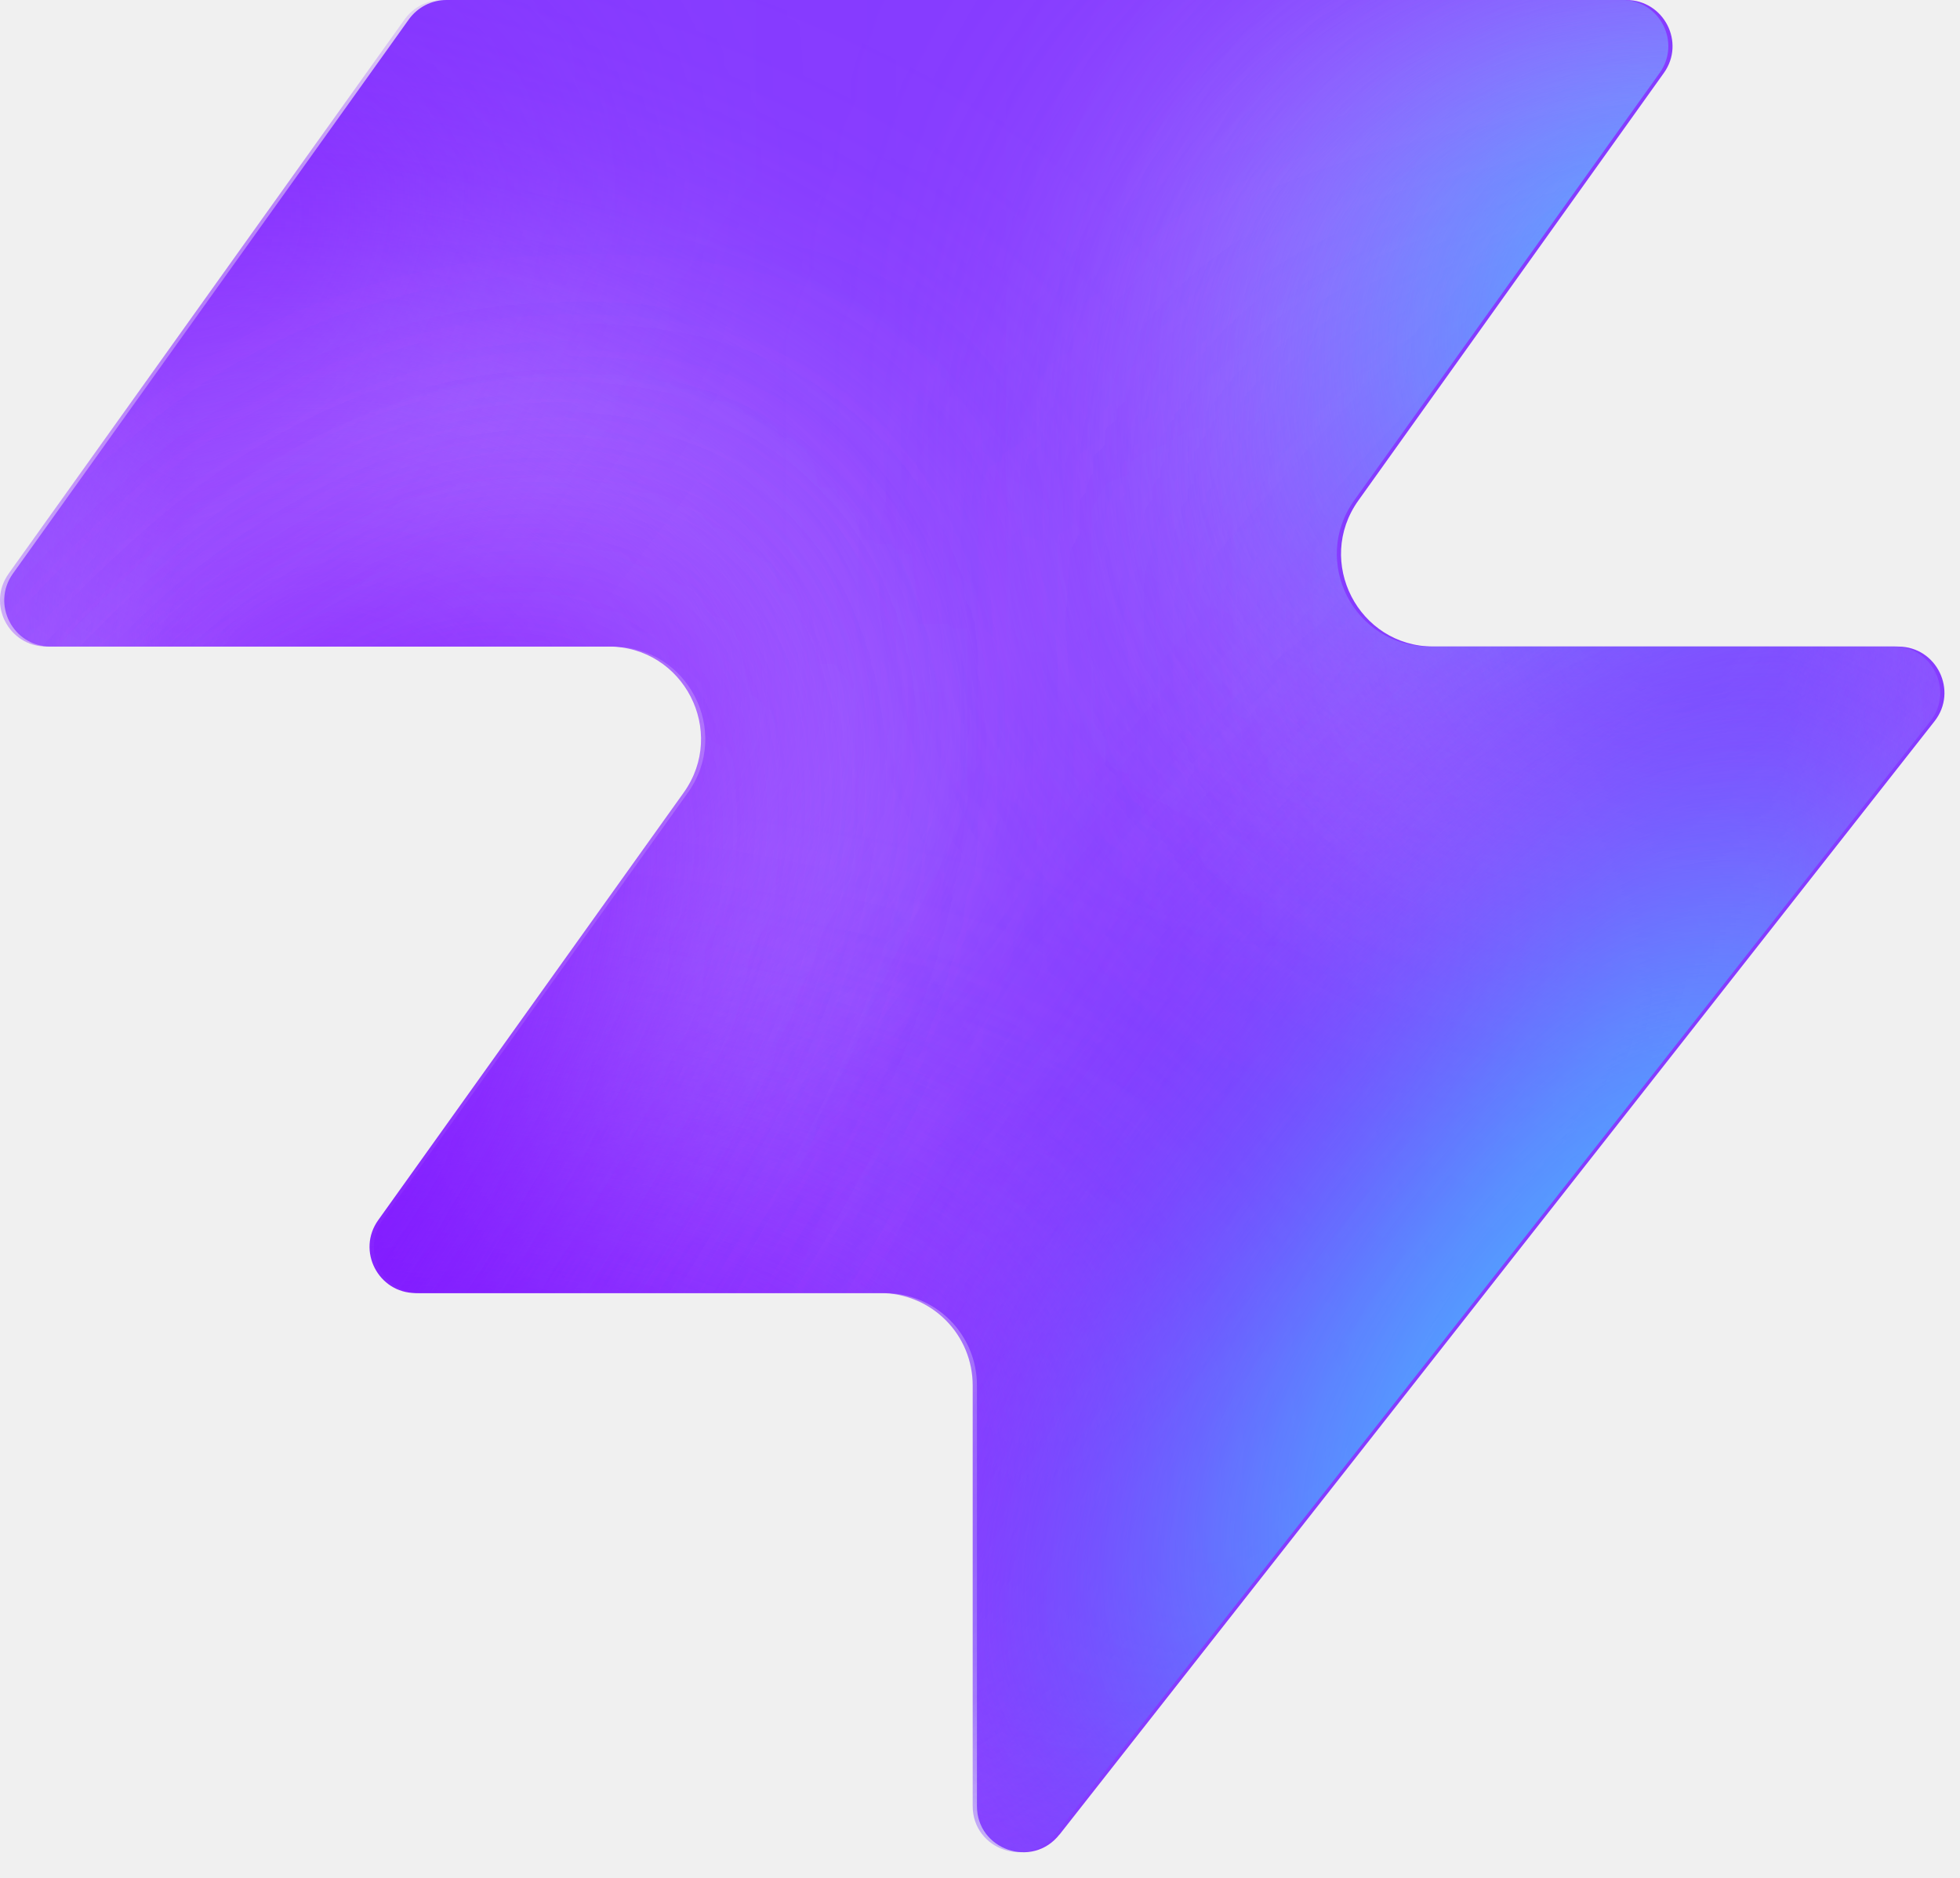
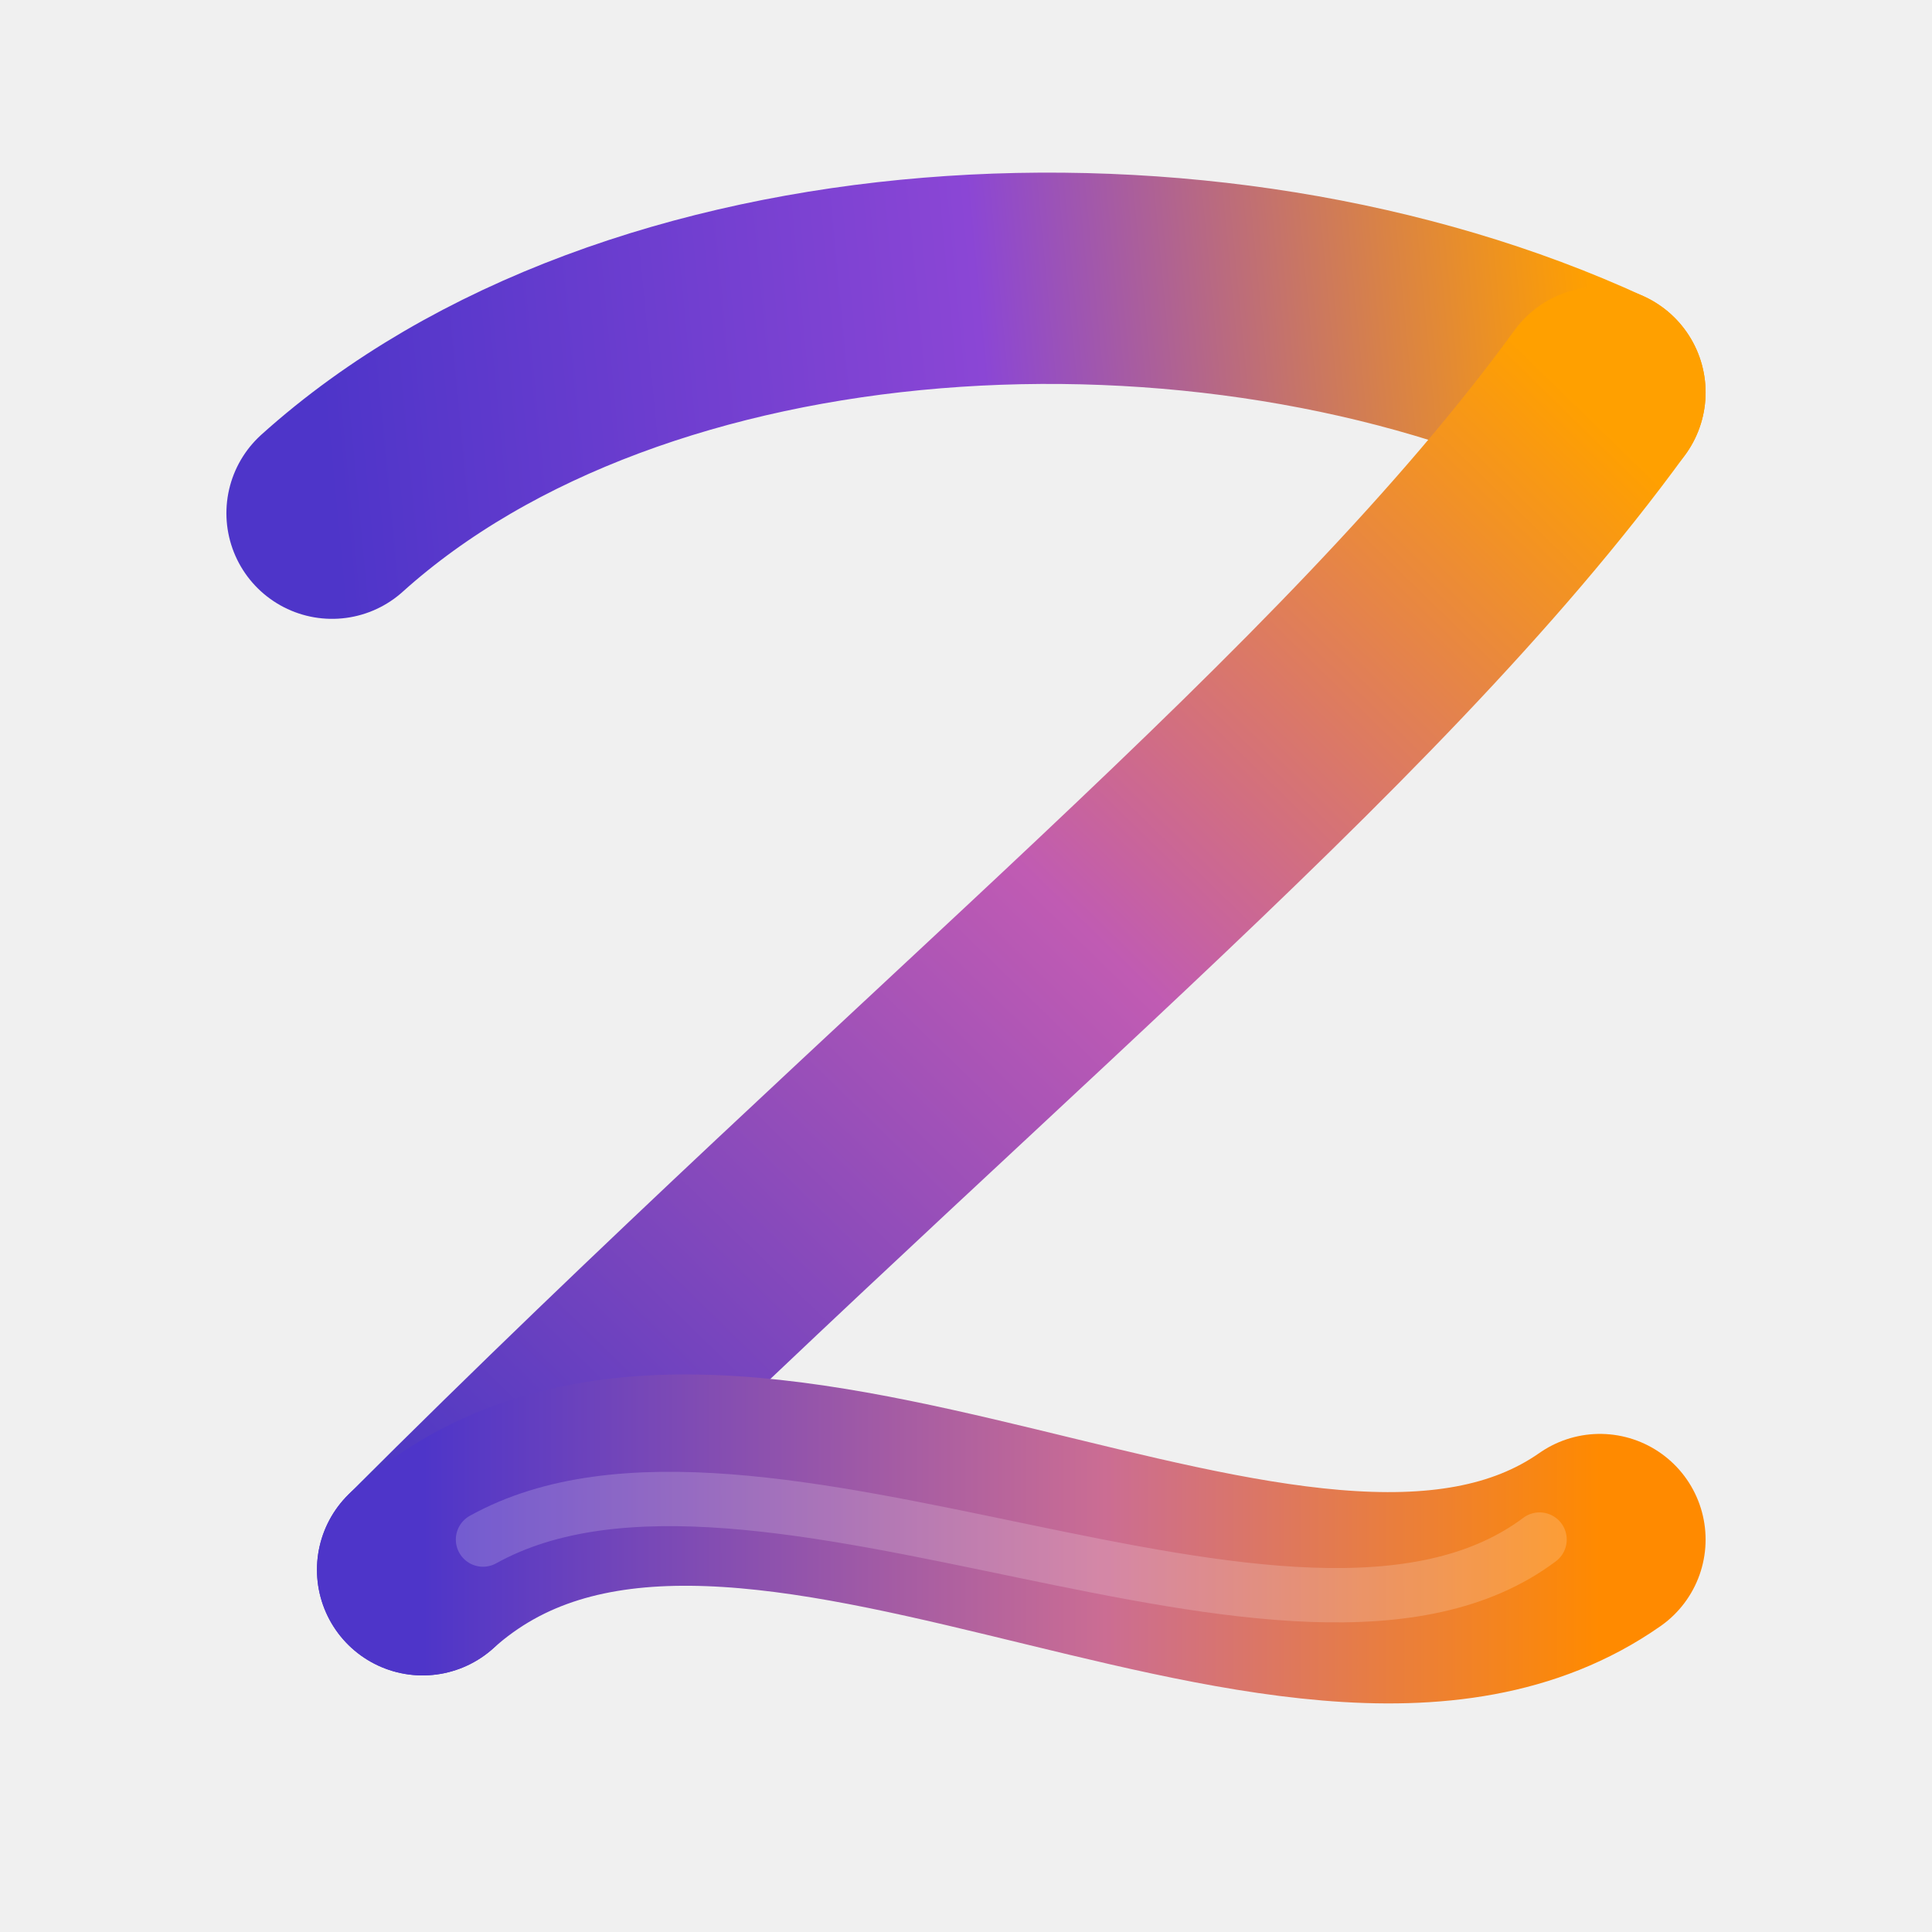
- <svg xmlns="http://www.w3.org/2000/svg" width="48" height="46" fill="none" viewBox="0 0 48 46">
-   <path fill="#863bff" d="M25.946 44.938c-.664.845-2.021.375-2.021-.698V33.937a2.26 2.26 0 0 0-2.262-2.262H10.287c-.92 0-1.456-1.04-.92-1.788l7.48-10.471c1.07-1.497 0-3.578-1.842-3.578H1.237c-.92 0-1.456-1.04-.92-1.788L10.013.474c.214-.297.556-.474.92-.474h28.894c.92 0 1.456 1.04.92 1.788l-7.48 10.471c-1.07 1.498 0 3.579 1.842 3.579h11.377c.943 0 1.473 1.088.89 1.83L25.947 44.94z" style="fill:#863bff;fill:color(display-p3 .525 .23 1);fill-opacity:1" />
-   <mask id="a" width="48" height="46" x="0" y="0" maskUnits="userSpaceOnUse" style="mask-type:alpha">
-     <path fill="#000" d="M25.842 44.938c-.664.844-2.021.375-2.021-.698V33.937a2.26 2.26 0 0 0-2.262-2.262H10.183c-.92 0-1.456-1.04-.92-1.788l7.48-10.471c1.07-1.498 0-3.579-1.842-3.579H1.133c-.92 0-1.456-1.04-.92-1.787L9.91.473c.214-.297.556-.474.92-.474h28.894c.92 0 1.456 1.04.92 1.788l-7.48 10.471c-1.07 1.498 0 3.578 1.842 3.578h11.377c.943 0 1.473 1.088.89 1.832L25.843 44.94z" style="fill:#000;fill-opacity:1" />
-   </mask>
-   <g mask="url(#a)">
-     <g filter="url(#b)">
-       <ellipse cx="5.508" cy="14.704" fill="#ede6ff" rx="5.508" ry="14.704" style="fill:#ede6ff;fill:color(display-p3 .927 .903 1);fill-opacity:1" transform="matrix(.00324 1 1 -.00324 -4.47 31.516)" />
-     </g>
-     <g filter="url(#c)">
-       <ellipse cx="10.399" cy="29.851" fill="#ede6ff" rx="10.399" ry="29.851" style="fill:#ede6ff;fill:color(display-p3 .927 .903 1);fill-opacity:1" transform="matrix(.00324 1 1 -.00324 -39.328 7.883)" />
-     </g>
-     <g filter="url(#d)">
-       <ellipse cx="5.508" cy="30.487" fill="#7e14ff" rx="5.508" ry="30.487" style="fill:#7e14ff;fill:color(display-p3 .492 .077 1);fill-opacity:1" transform="rotate(89.814 -25.913 -14.639)scale(1 -1)" />
-     </g>
-     <g filter="url(#e)">
-       <ellipse cx="5.508" cy="30.599" fill="#7e14ff" rx="5.508" ry="30.599" style="fill:#7e14ff;fill:color(display-p3 .492 .077 1);fill-opacity:1" transform="rotate(89.814 -32.644 -3.334)scale(1 -1)" />
-     </g>
-     <g filter="url(#f)">
-       <ellipse cx="5.508" cy="30.599" fill="#7e14ff" rx="5.508" ry="30.599" style="fill:#7e14ff;fill:color(display-p3 .492 .077 1);fill-opacity:1" transform="matrix(.00324 1 1 -.00324 -34.34 30.47)" />
-     </g>
-     <g filter="url(#g)">
-       <ellipse cx="14.072" cy="22.078" fill="#ede6ff" rx="14.072" ry="22.078" style="fill:#ede6ff;fill:color(display-p3 .927 .903 1);fill-opacity:1" transform="rotate(93.35 24.506 48.493)scale(-1 1)" />
-     </g>
-     <g filter="url(#h)">
-       <ellipse cx="3.47" cy="21.501" fill="#7e14ff" rx="3.47" ry="21.501" style="fill:#7e14ff;fill:color(display-p3 .492 .077 1);fill-opacity:1" transform="rotate(89.009 28.708 47.59)scale(-1 1)" />
-     </g>
-     <g filter="url(#i)">
-       <ellipse cx="3.47" cy="21.501" fill="#7e14ff" rx="3.47" ry="21.501" style="fill:#7e14ff;fill:color(display-p3 .492 .077 1);fill-opacity:1" transform="rotate(89.009 28.708 47.59)scale(-1 1)" />
-     </g>
-     <g filter="url(#j)">
-       <ellipse cx=".387" cy="8.972" fill="#7e14ff" rx="4.407" ry="29.108" style="fill:#7e14ff;fill:color(display-p3 .492 .077 1);fill-opacity:1" transform="rotate(39.51 .387 8.972)" />
-     </g>
-     <g filter="url(#k)">
-       <ellipse cx="47.523" cy="-6.092" fill="#7e14ff" rx="4.407" ry="29.108" style="fill:#7e14ff;fill:color(display-p3 .492 .077 1);fill-opacity:1" transform="rotate(37.892 47.523 -6.092)" />
-     </g>
-     <g filter="url(#l)">
-       <ellipse cx="41.412" cy="6.333" fill="#47bfff" rx="5.971" ry="9.665" style="fill:#47bfff;fill:color(display-p3 .28 .748 1);fill-opacity:1" transform="rotate(37.892 41.412 6.333)" />
-     </g>
-     <g filter="url(#m)">
-       <ellipse cx="-1.879" cy="38.332" fill="#7e14ff" rx="4.407" ry="29.108" style="fill:#7e14ff;fill:color(display-p3 .492 .077 1);fill-opacity:1" transform="rotate(37.892 -1.88 38.332)" />
-     </g>
-     <g filter="url(#n)">
-       <ellipse cx="-1.879" cy="38.332" fill="#7e14ff" rx="4.407" ry="29.108" style="fill:#7e14ff;fill:color(display-p3 .492 .077 1);fill-opacity:1" transform="rotate(37.892 -1.88 38.332)" />
-     </g>
-     <g filter="url(#o)">
-       <ellipse cx="35.651" cy="29.907" fill="#7e14ff" rx="4.407" ry="29.108" style="fill:#7e14ff;fill:color(display-p3 .492 .077 1);fill-opacity:1" transform="rotate(37.892 35.651 29.907)" />
-     </g>
-     <g filter="url(#p)">
-       <ellipse cx="38.418" cy="32.4" fill="#47bfff" rx="5.971" ry="15.297" style="fill:#47bfff;fill:color(display-p3 .28 .748 1);fill-opacity:1" transform="rotate(37.892 38.418 32.4)" />
-     </g>
-   </g>
+ <svg xmlns="http://www.w3.org/2000/svg" viewBox="0 0 64 64" role="img" aria-label="Z favicon">
  <defs>
-     <filter id="b" width="60.045" height="41.654" x="-19.77" y="16.149" color-interpolation-filters="sRGB" filterUnits="userSpaceOnUse">
-       <feFlood flood-opacity="0" result="BackgroundImageFix" />
-       <feBlend in="SourceGraphic" in2="BackgroundImageFix" result="shape" />
-       <feGaussianBlur result="effect1_foregroundBlur_2002_17158" stdDeviation="7.659" />
-     </filter>
-     <filter id="c" width="90.34" height="51.437" x="-54.613" y="-7.533" color-interpolation-filters="sRGB" filterUnits="userSpaceOnUse">
-       <feFlood flood-opacity="0" result="BackgroundImageFix" />
-       <feBlend in="SourceGraphic" in2="BackgroundImageFix" result="shape" />
-       <feGaussianBlur result="effect1_foregroundBlur_2002_17158" stdDeviation="7.659" />
-     </filter>
-     <filter id="d" width="79.355" height="29.4" x="-49.64" y="2.03" color-interpolation-filters="sRGB" filterUnits="userSpaceOnUse">
-       <feFlood flood-opacity="0" result="BackgroundImageFix" />
-       <feBlend in="SourceGraphic" in2="BackgroundImageFix" result="shape" />
-       <feGaussianBlur result="effect1_foregroundBlur_2002_17158" stdDeviation="4.596" />
-     </filter>
-     <filter id="e" width="79.579" height="29.4" x="-45.045" y="20.029" color-interpolation-filters="sRGB" filterUnits="userSpaceOnUse">
-       <feFlood flood-opacity="0" result="BackgroundImageFix" />
-       <feBlend in="SourceGraphic" in2="BackgroundImageFix" result="shape" />
-       <feGaussianBlur result="effect1_foregroundBlur_2002_17158" stdDeviation="4.596" />
-     </filter>
-     <filter id="f" width="79.579" height="29.4" x="-43.513" y="21.178" color-interpolation-filters="sRGB" filterUnits="userSpaceOnUse">
-       <feFlood flood-opacity="0" result="BackgroundImageFix" />
-       <feBlend in="SourceGraphic" in2="BackgroundImageFix" result="shape" />
-       <feGaussianBlur result="effect1_foregroundBlur_2002_17158" stdDeviation="4.596" />
-     </filter>
-     <filter id="g" width="74.749" height="58.852" x="15.756" y="-17.901" color-interpolation-filters="sRGB" filterUnits="userSpaceOnUse">
-       <feFlood flood-opacity="0" result="BackgroundImageFix" />
-       <feBlend in="SourceGraphic" in2="BackgroundImageFix" result="shape" />
-       <feGaussianBlur result="effect1_foregroundBlur_2002_17158" stdDeviation="7.659" />
-     </filter>
-     <filter id="h" width="61.377" height="25.362" x="23.548" y="2.284" color-interpolation-filters="sRGB" filterUnits="userSpaceOnUse">
-       <feFlood flood-opacity="0" result="BackgroundImageFix" />
-       <feBlend in="SourceGraphic" in2="BackgroundImageFix" result="shape" />
-       <feGaussianBlur result="effect1_foregroundBlur_2002_17158" stdDeviation="4.596" />
-     </filter>
-     <filter id="i" width="61.377" height="25.362" x="23.548" y="2.284" color-interpolation-filters="sRGB" filterUnits="userSpaceOnUse">
-       <feFlood flood-opacity="0" result="BackgroundImageFix" />
-       <feBlend in="SourceGraphic" in2="BackgroundImageFix" result="shape" />
-       <feGaussianBlur result="effect1_foregroundBlur_2002_17158" stdDeviation="4.596" />
-     </filter>
-     <filter id="j" width="56.045" height="63.649" x="-27.636" y="-22.853" color-interpolation-filters="sRGB" filterUnits="userSpaceOnUse">
-       <feFlood flood-opacity="0" result="BackgroundImageFix" />
-       <feBlend in="SourceGraphic" in2="BackgroundImageFix" result="shape" />
-       <feGaussianBlur result="effect1_foregroundBlur_2002_17158" stdDeviation="4.596" />
-     </filter>
-     <filter id="k" width="54.814" height="64.646" x="20.116" y="-38.415" color-interpolation-filters="sRGB" filterUnits="userSpaceOnUse">
-       <feFlood flood-opacity="0" result="BackgroundImageFix" />
-       <feBlend in="SourceGraphic" in2="BackgroundImageFix" result="shape" />
-       <feGaussianBlur result="effect1_foregroundBlur_2002_17158" stdDeviation="4.596" />
-     </filter>
-     <filter id="l" width="33.541" height="35.313" x="24.641" y="-11.323" color-interpolation-filters="sRGB" filterUnits="userSpaceOnUse">
-       <feFlood flood-opacity="0" result="BackgroundImageFix" />
-       <feBlend in="SourceGraphic" in2="BackgroundImageFix" result="shape" />
-       <feGaussianBlur result="effect1_foregroundBlur_2002_17158" stdDeviation="4.596" />
-     </filter>
-     <filter id="m" width="54.814" height="64.646" x="-29.286" y="6.009" color-interpolation-filters="sRGB" filterUnits="userSpaceOnUse">
-       <feFlood flood-opacity="0" result="BackgroundImageFix" />
-       <feBlend in="SourceGraphic" in2="BackgroundImageFix" result="shape" />
-       <feGaussianBlur result="effect1_foregroundBlur_2002_17158" stdDeviation="4.596" />
-     </filter>
-     <filter id="n" width="54.814" height="64.646" x="-29.286" y="6.009" color-interpolation-filters="sRGB" filterUnits="userSpaceOnUse">
-       <feFlood flood-opacity="0" result="BackgroundImageFix" />
-       <feBlend in="SourceGraphic" in2="BackgroundImageFix" result="shape" />
-       <feGaussianBlur result="effect1_foregroundBlur_2002_17158" stdDeviation="4.596" />
-     </filter>
-     <filter id="o" width="54.814" height="64.646" x="8.244" y="-2.416" color-interpolation-filters="sRGB" filterUnits="userSpaceOnUse">
-       <feFlood flood-opacity="0" result="BackgroundImageFix" />
-       <feBlend in="SourceGraphic" in2="BackgroundImageFix" result="shape" />
-       <feGaussianBlur result="effect1_foregroundBlur_2002_17158" stdDeviation="4.596" />
-     </filter>
-     <filter id="p" width="39.409" height="43.623" x="18.713" y="10.588" color-interpolation-filters="sRGB" filterUnits="userSpaceOnUse">
-       <feFlood flood-opacity="0" result="BackgroundImageFix" />
-       <feBlend in="SourceGraphic" in2="BackgroundImageFix" result="shape" />
-       <feGaussianBlur result="effect1_foregroundBlur_2002_17158" stdDeviation="4.596" />
-     </filter>
+     <linearGradient id="topGrad" x1="11" y1="17" x2="53" y2="13" gradientUnits="userSpaceOnUse">
+       <stop offset="0%" stop-color="#4E35C9" />
+       <stop offset="52%" stop-color="#8B46D5" />
+       <stop offset="100%" stop-color="#FFA000" />
+     </linearGradient>
+     <linearGradient id="diagGrad" x1="52" y1="13" x2="14" y2="52" gradientUnits="userSpaceOnUse">
+       <stop offset="0%" stop-color="#FFA000" />
+       <stop offset="44%" stop-color="#C05BB3" />
+       <stop offset="100%" stop-color="#4736C5" />
+     </linearGradient>
+     <linearGradient id="bottomGrad" x1="14" y1="51" x2="53" y2="51" gradientUnits="userSpaceOnUse">
+       <stop offset="0%" stop-color="#4E35C9" />
+       <stop offset="58%" stop-color="#CB6D93" />
+       <stop offset="100%" stop-color="#FF8A00" />
+     </linearGradient>
  </defs>
+   <path d="M11 17 C21 8, 40 7, 53 13" fill="none" stroke="url(#topGrad)" stroke-width="7" stroke-linecap="round" />
+   <path d="M53 13 C45 24, 31 35, 14 52" fill="none" stroke="url(#diagGrad)" stroke-width="7" stroke-linecap="round" />
+   <path d="M14 52 C24 43, 43 58, 53 51" fill="none" stroke="url(#bottomGrad)" stroke-width="7" stroke-linecap="round" />
+   <path d="M16 51 C25 46, 43 57, 51 51" fill="none" stroke="#FFFFFF" stroke-opacity="0.18" stroke-width="1.8" stroke-linecap="round" />
</svg>
